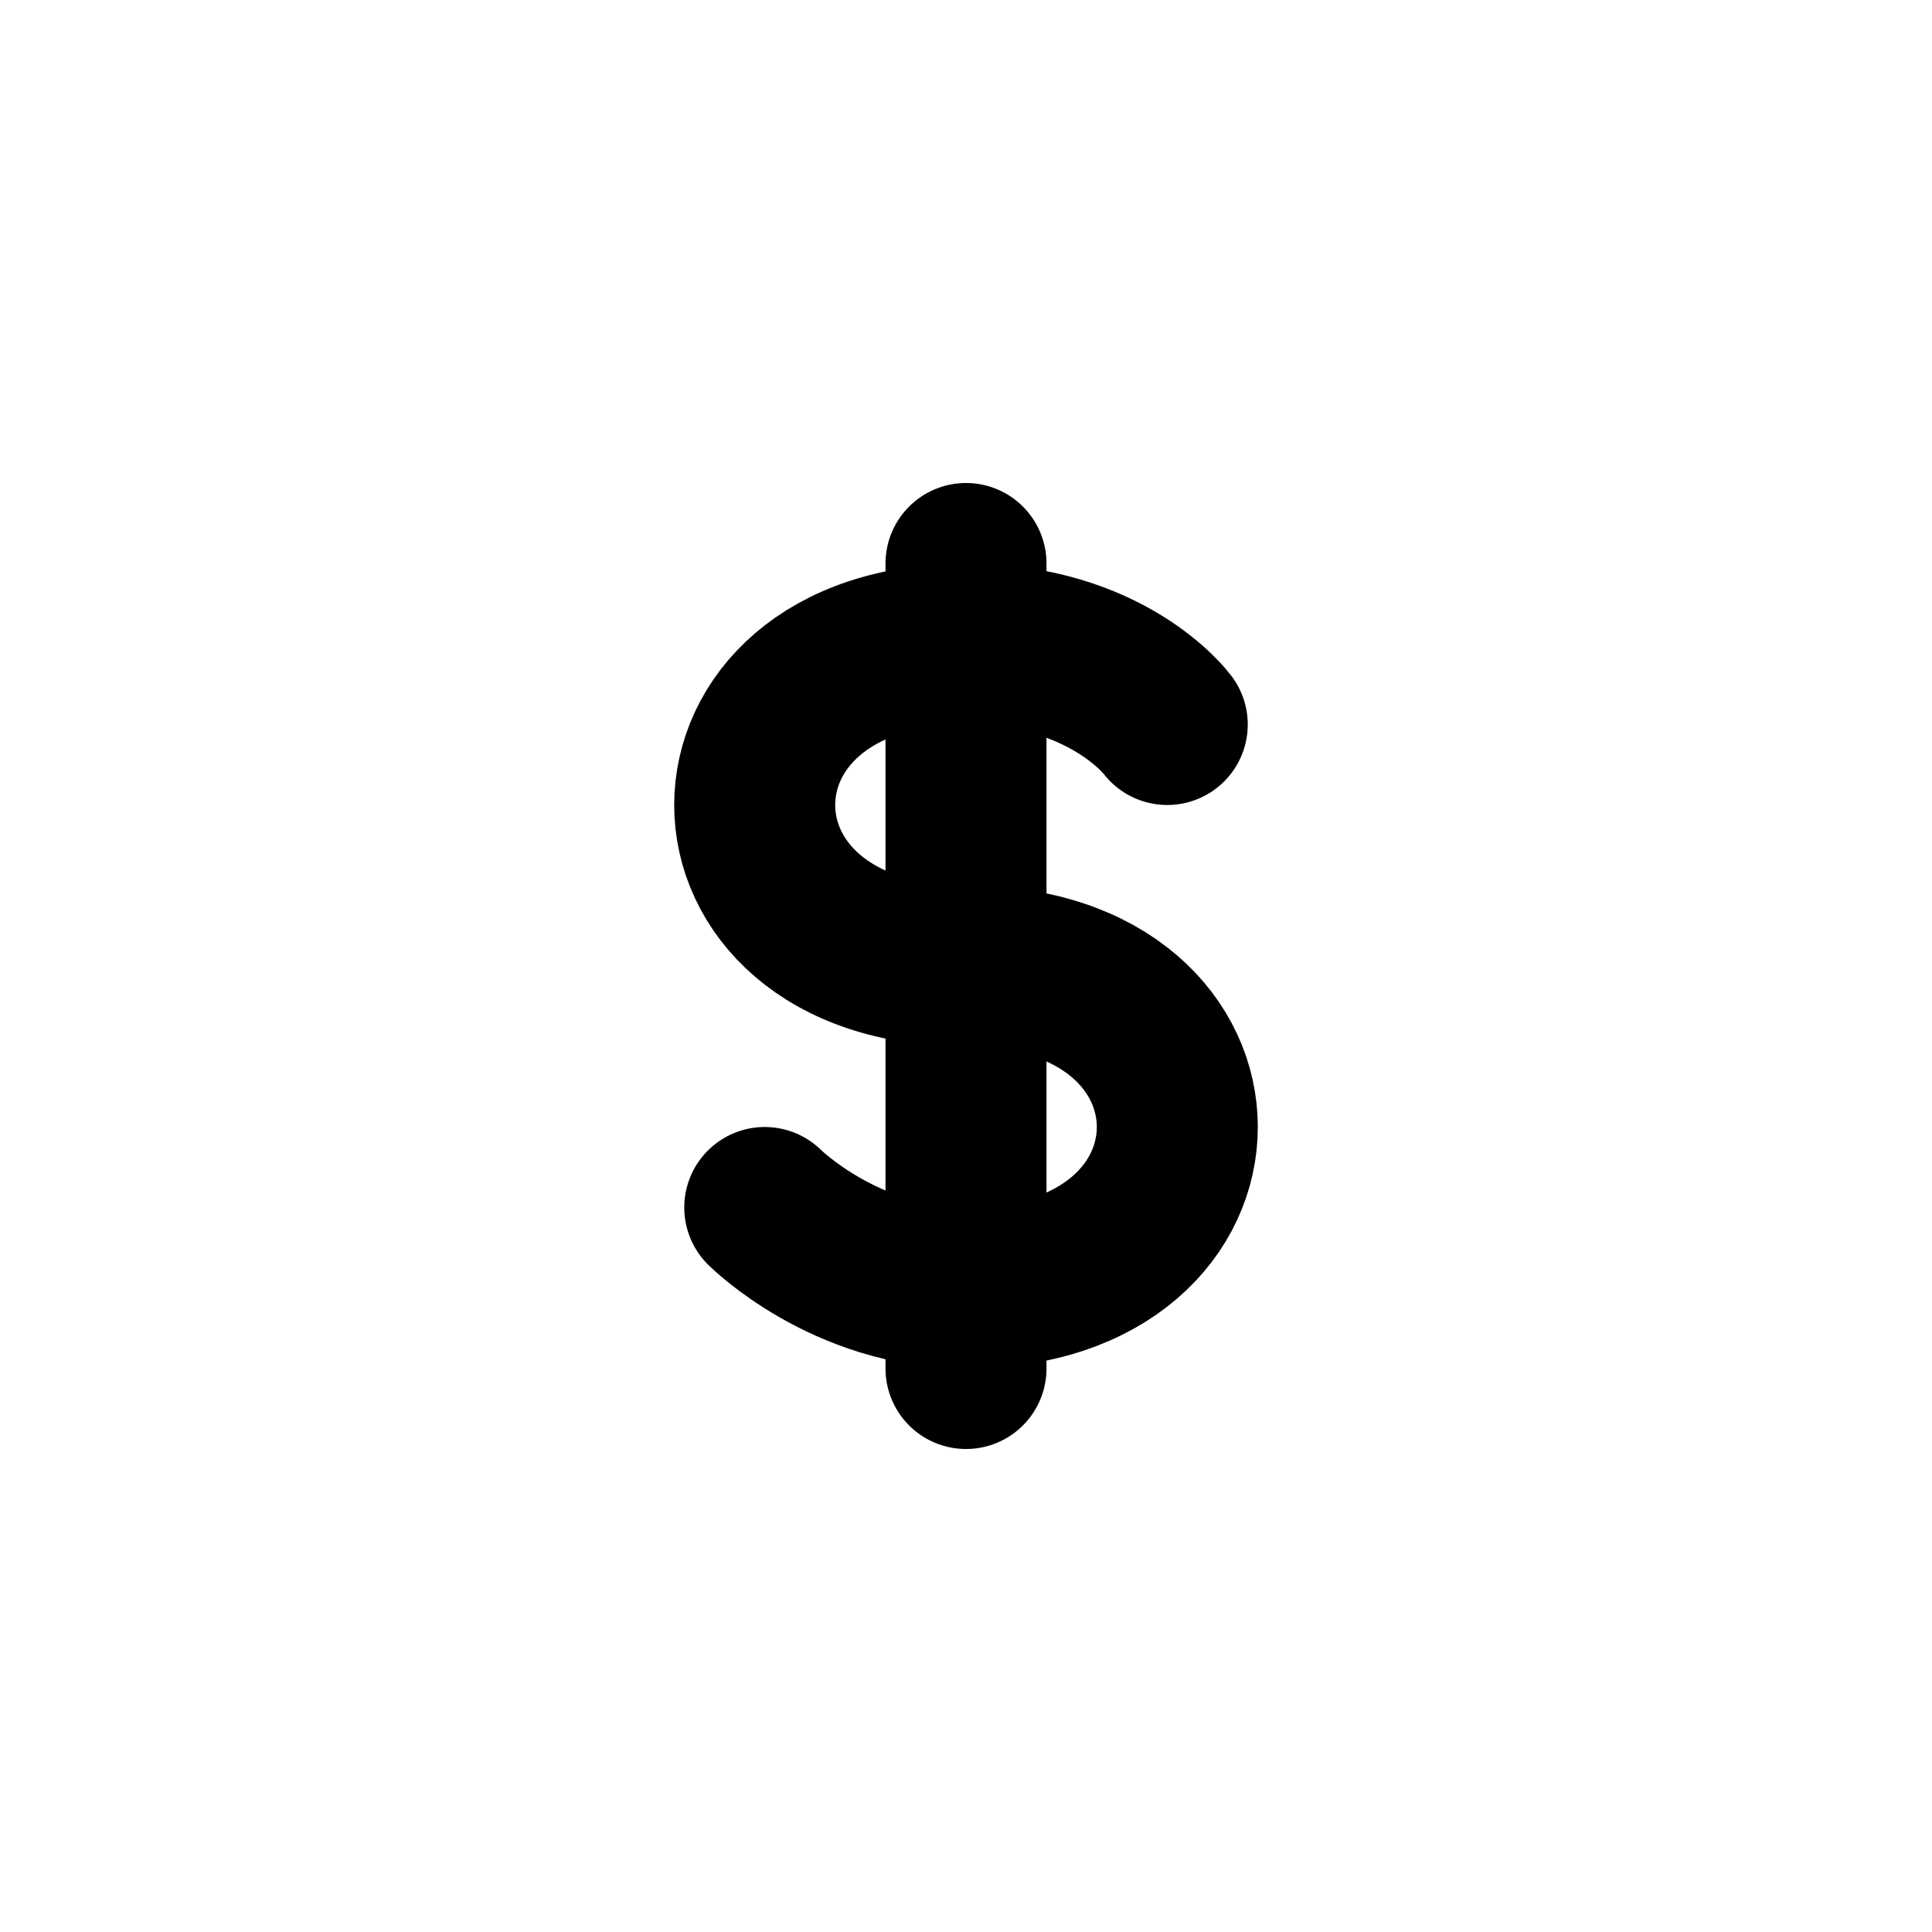
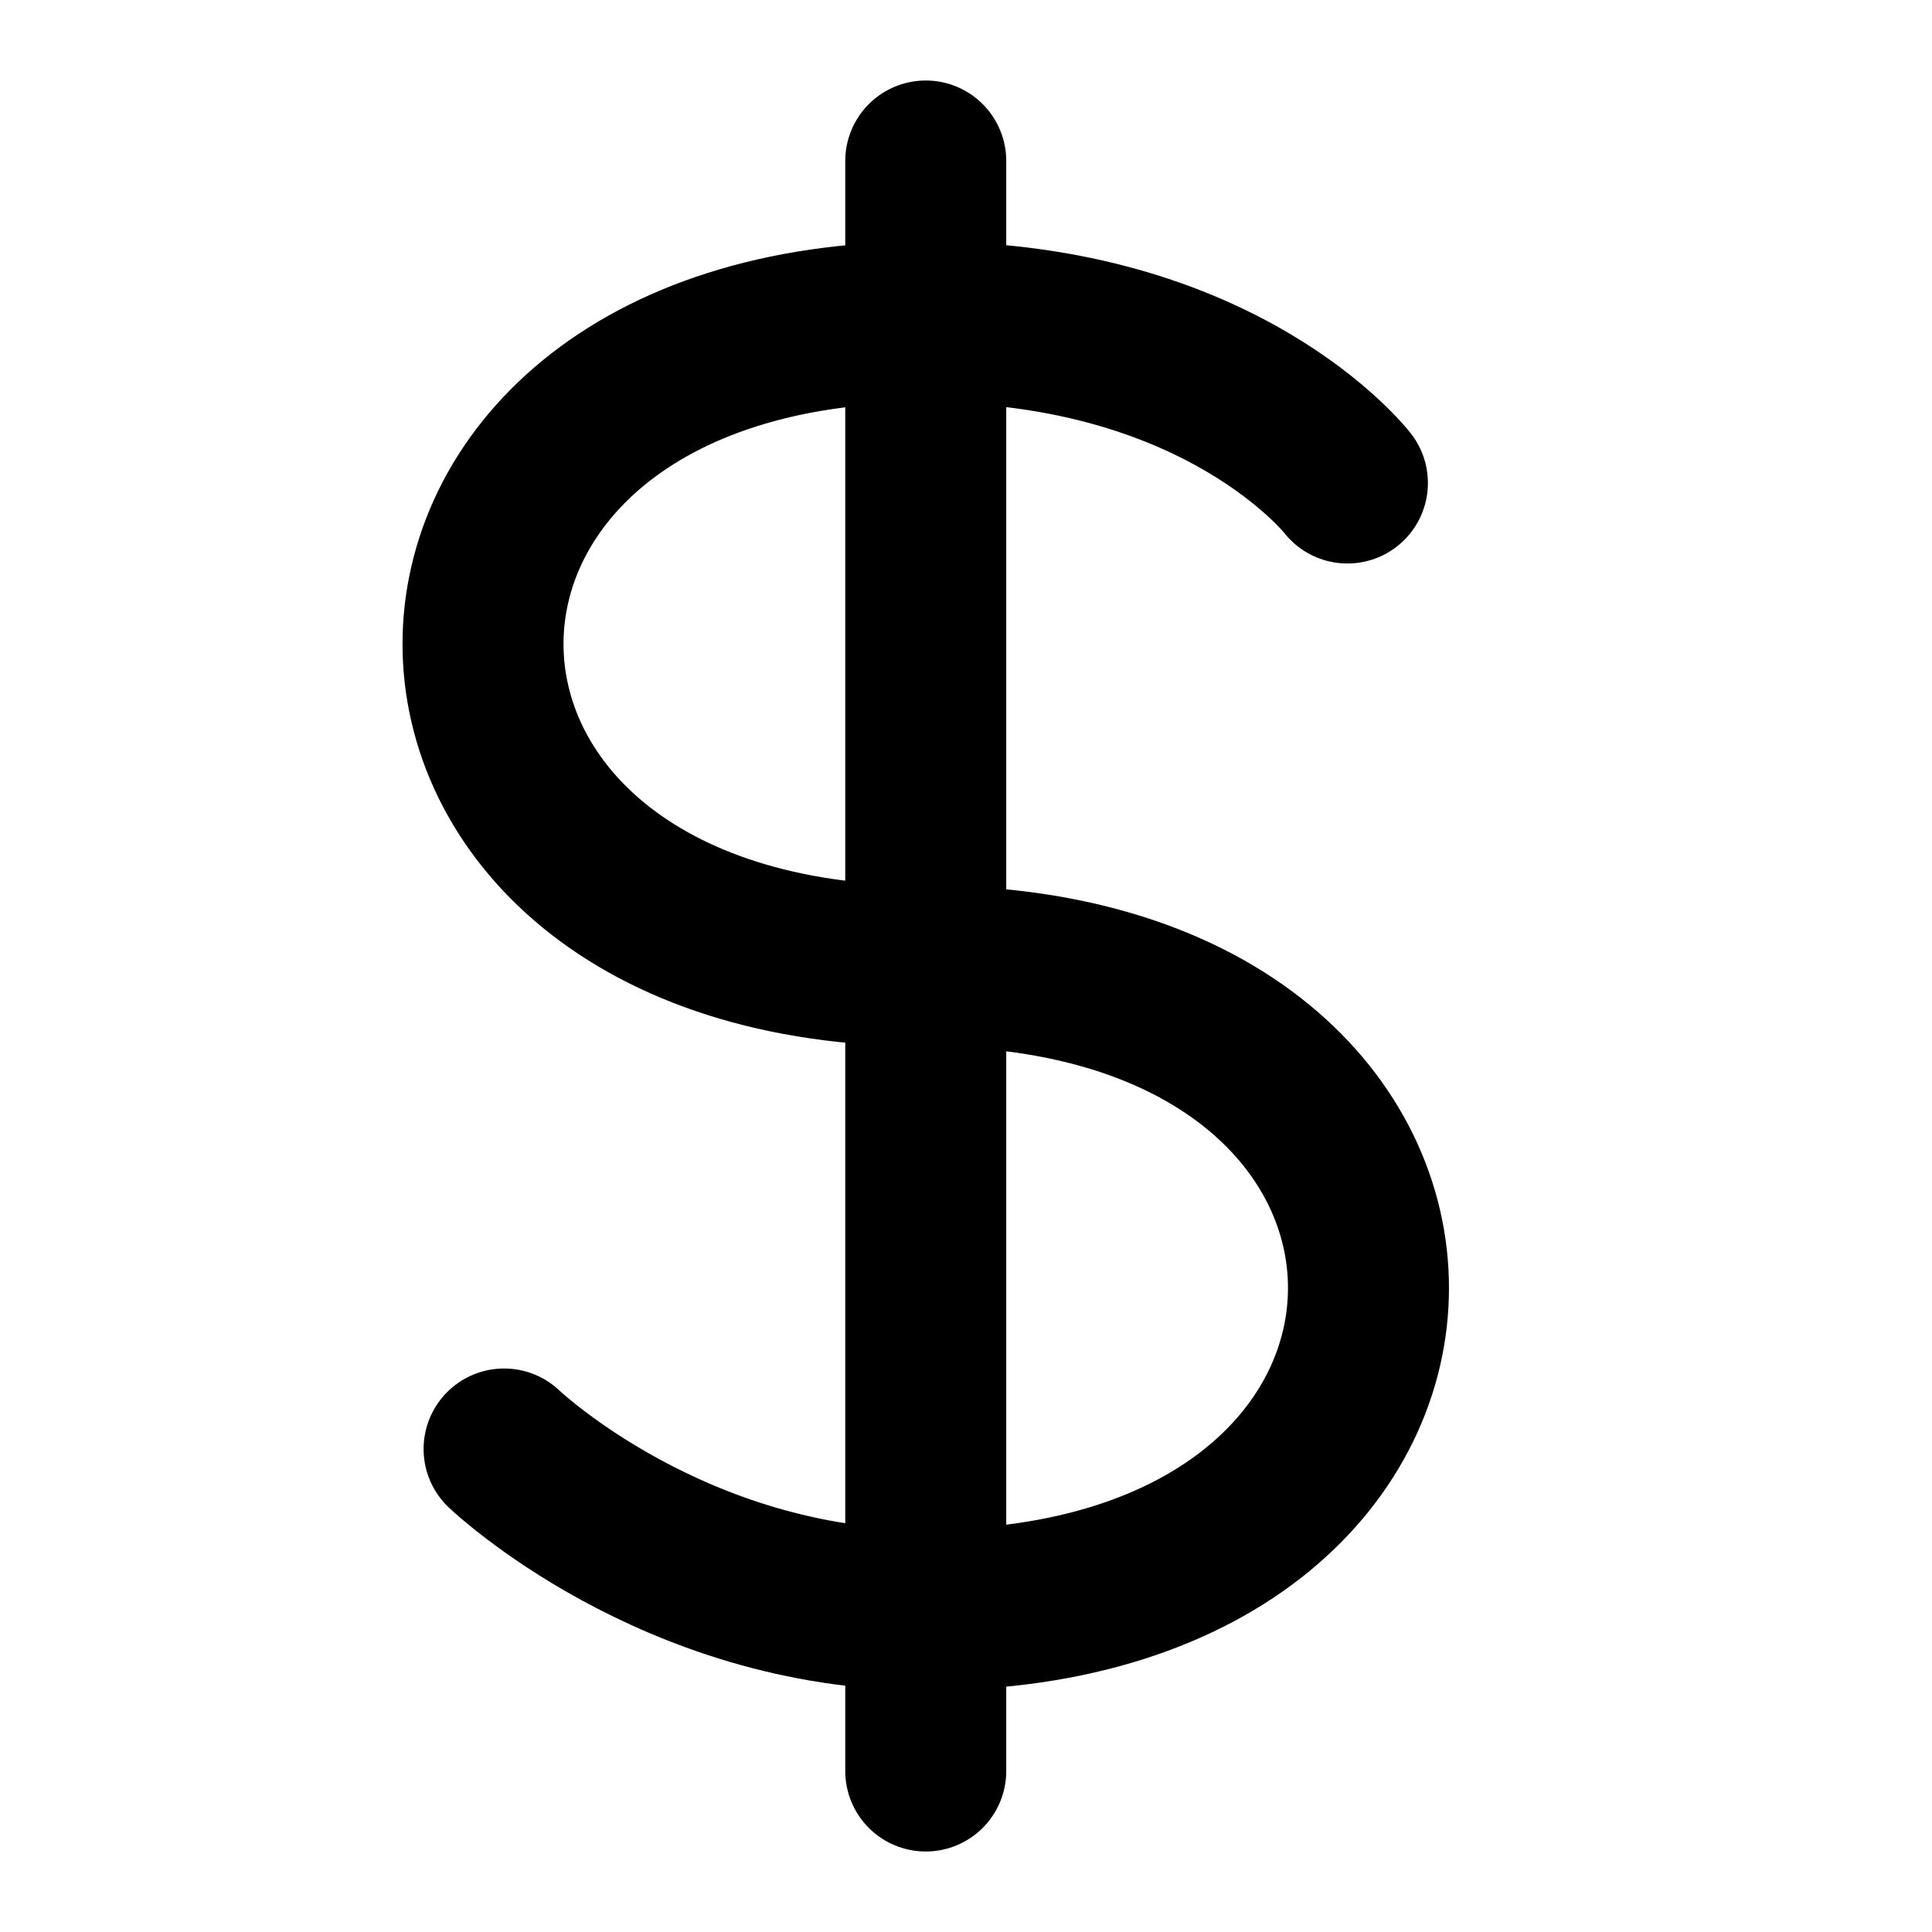
<svg xmlns="http://www.w3.org/2000/svg" class="svg-icon" viewBox="0 0 24 24" fill="none">
-   <path d="M14.5 9s-.74-1-2.5-1c-3.5 0-3.5 4 0 4s3.5 4 0 4c-1.5 0-2.5-1-2.5-1M12 7v10" stroke="currentColor" stroke-width="2" stroke-linecap="round" stroke-linejoin="round" />
+   <path d="M16.738 6C16.738 6 15.188 4 11.5 4C4.167 4 4.167 12 11.5 12C18.833 12 18.833 20 11.5 20C8.357 20 6.262 18 6.262 18M11.5 2V22" stroke="currentColor" stroke-width="2" stroke-linecap="round" stroke-linejoin="round" />
</svg>
